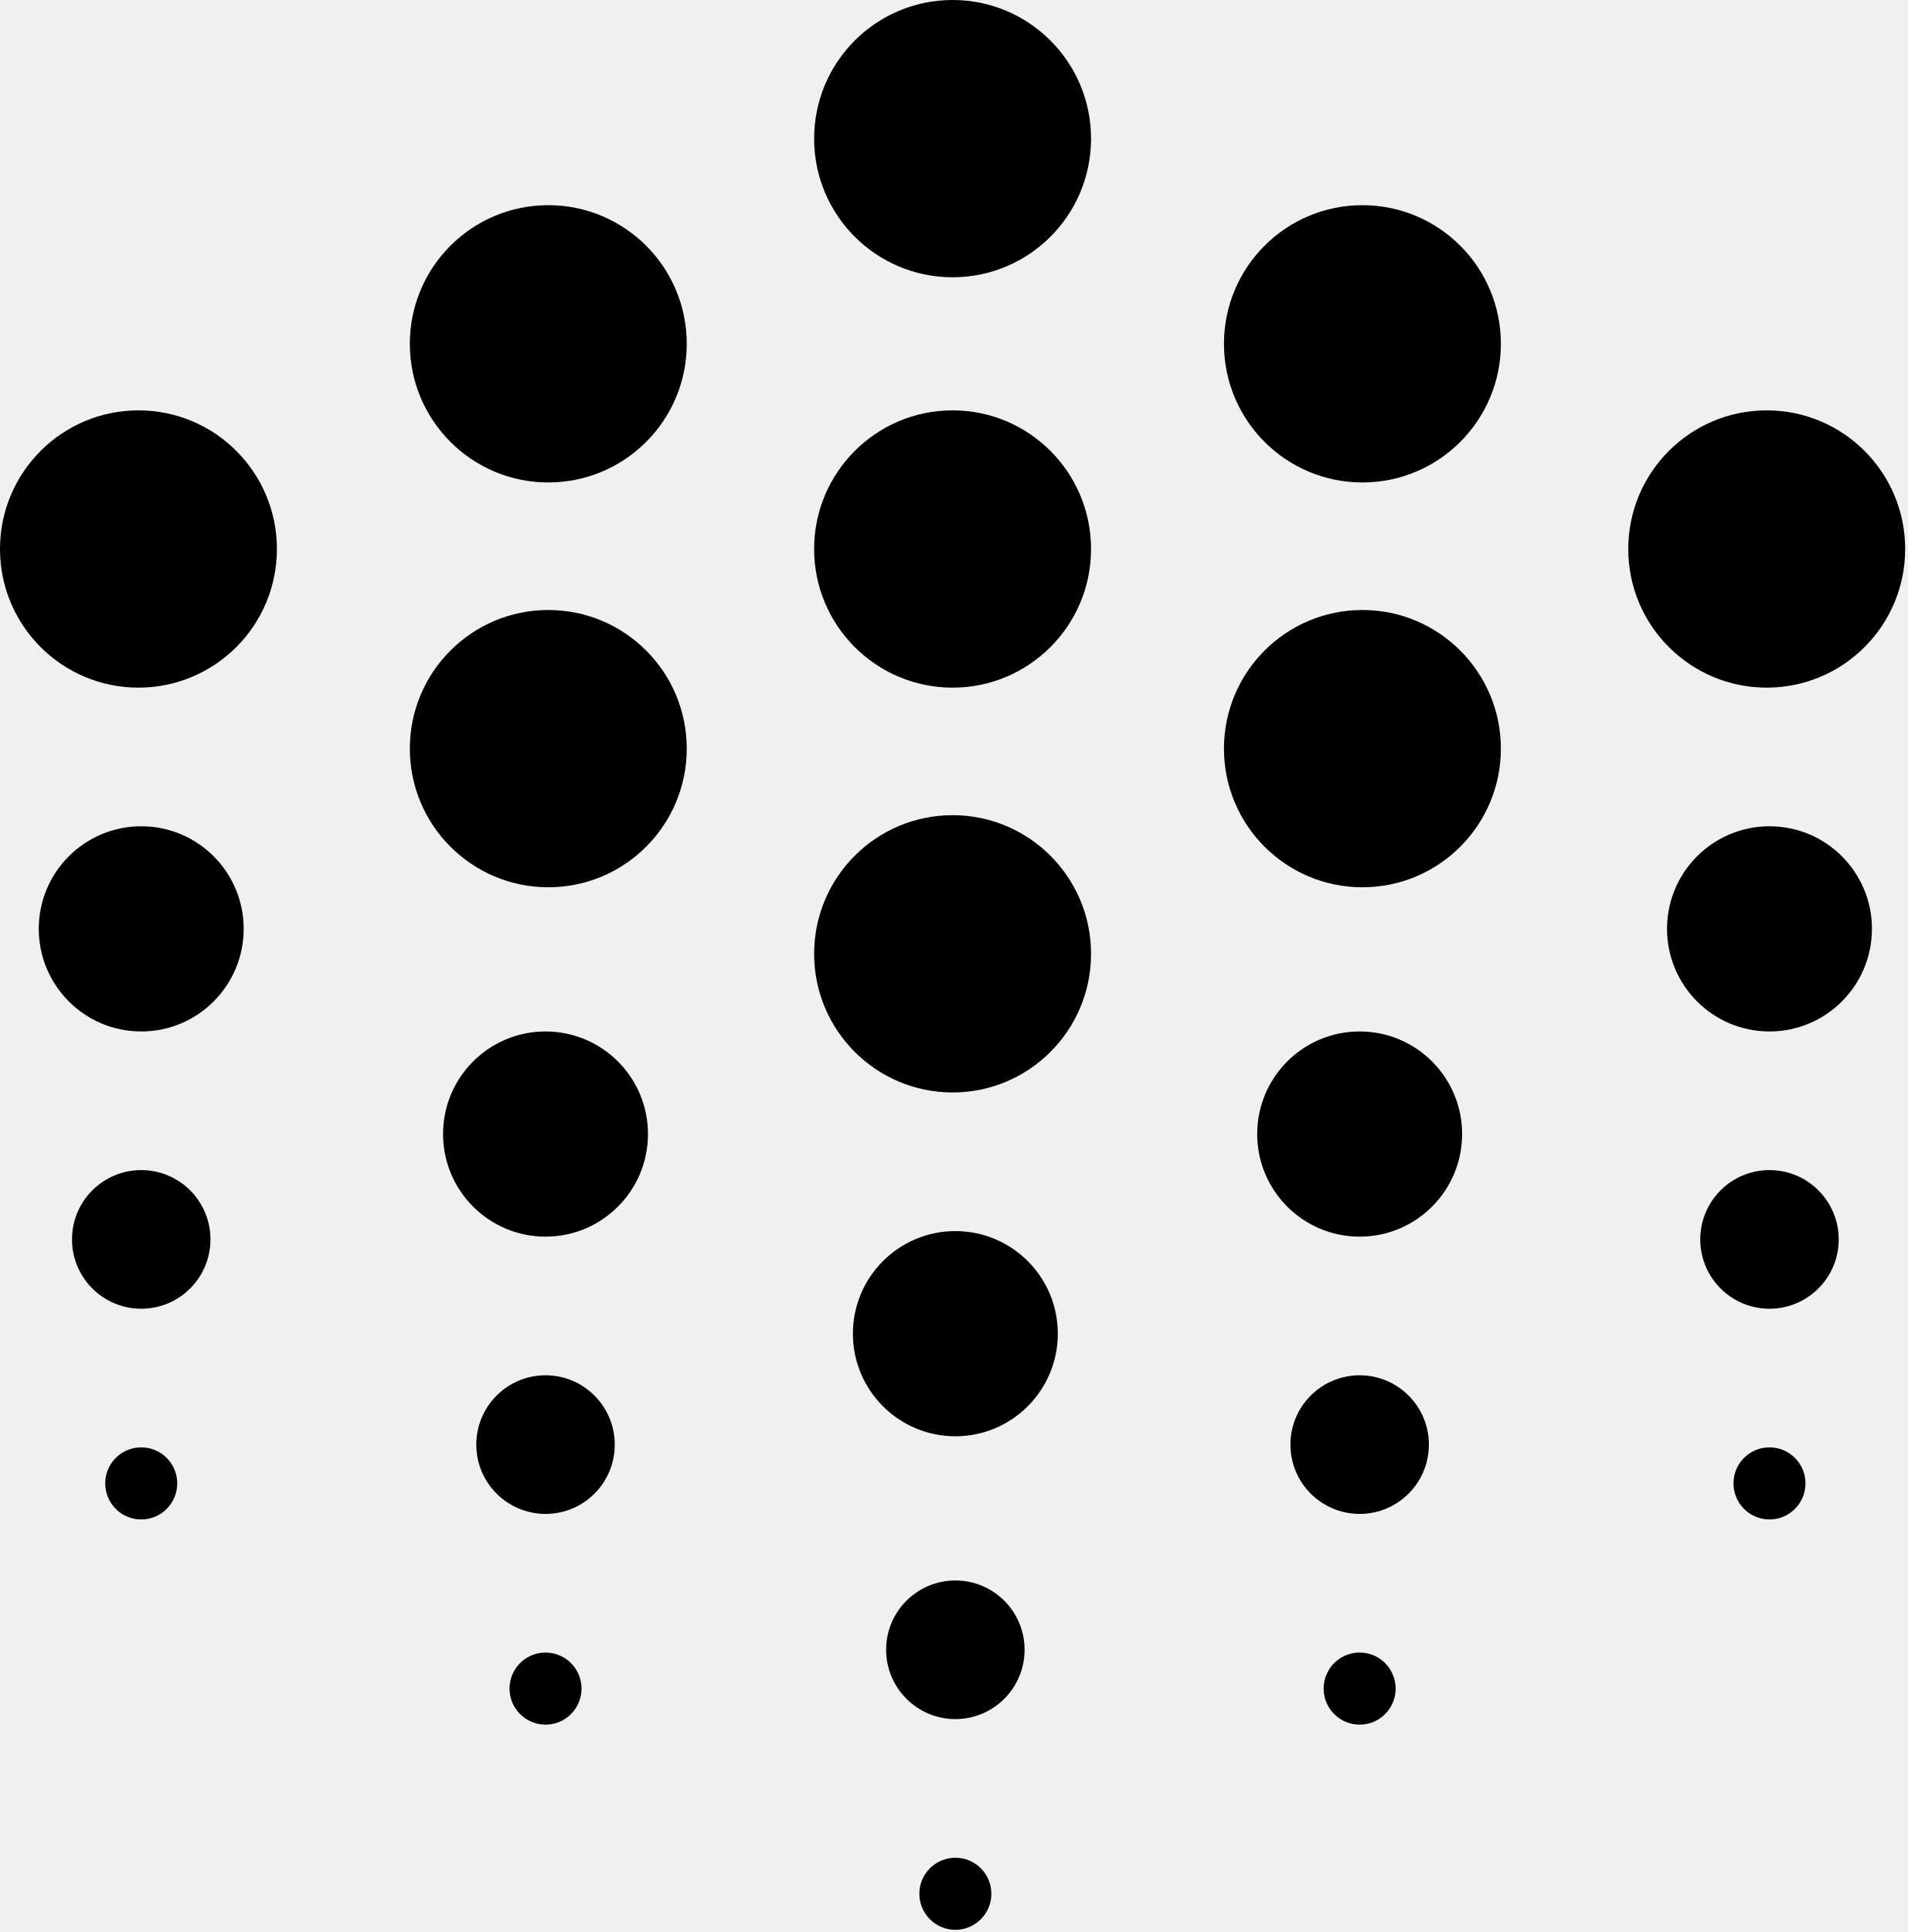
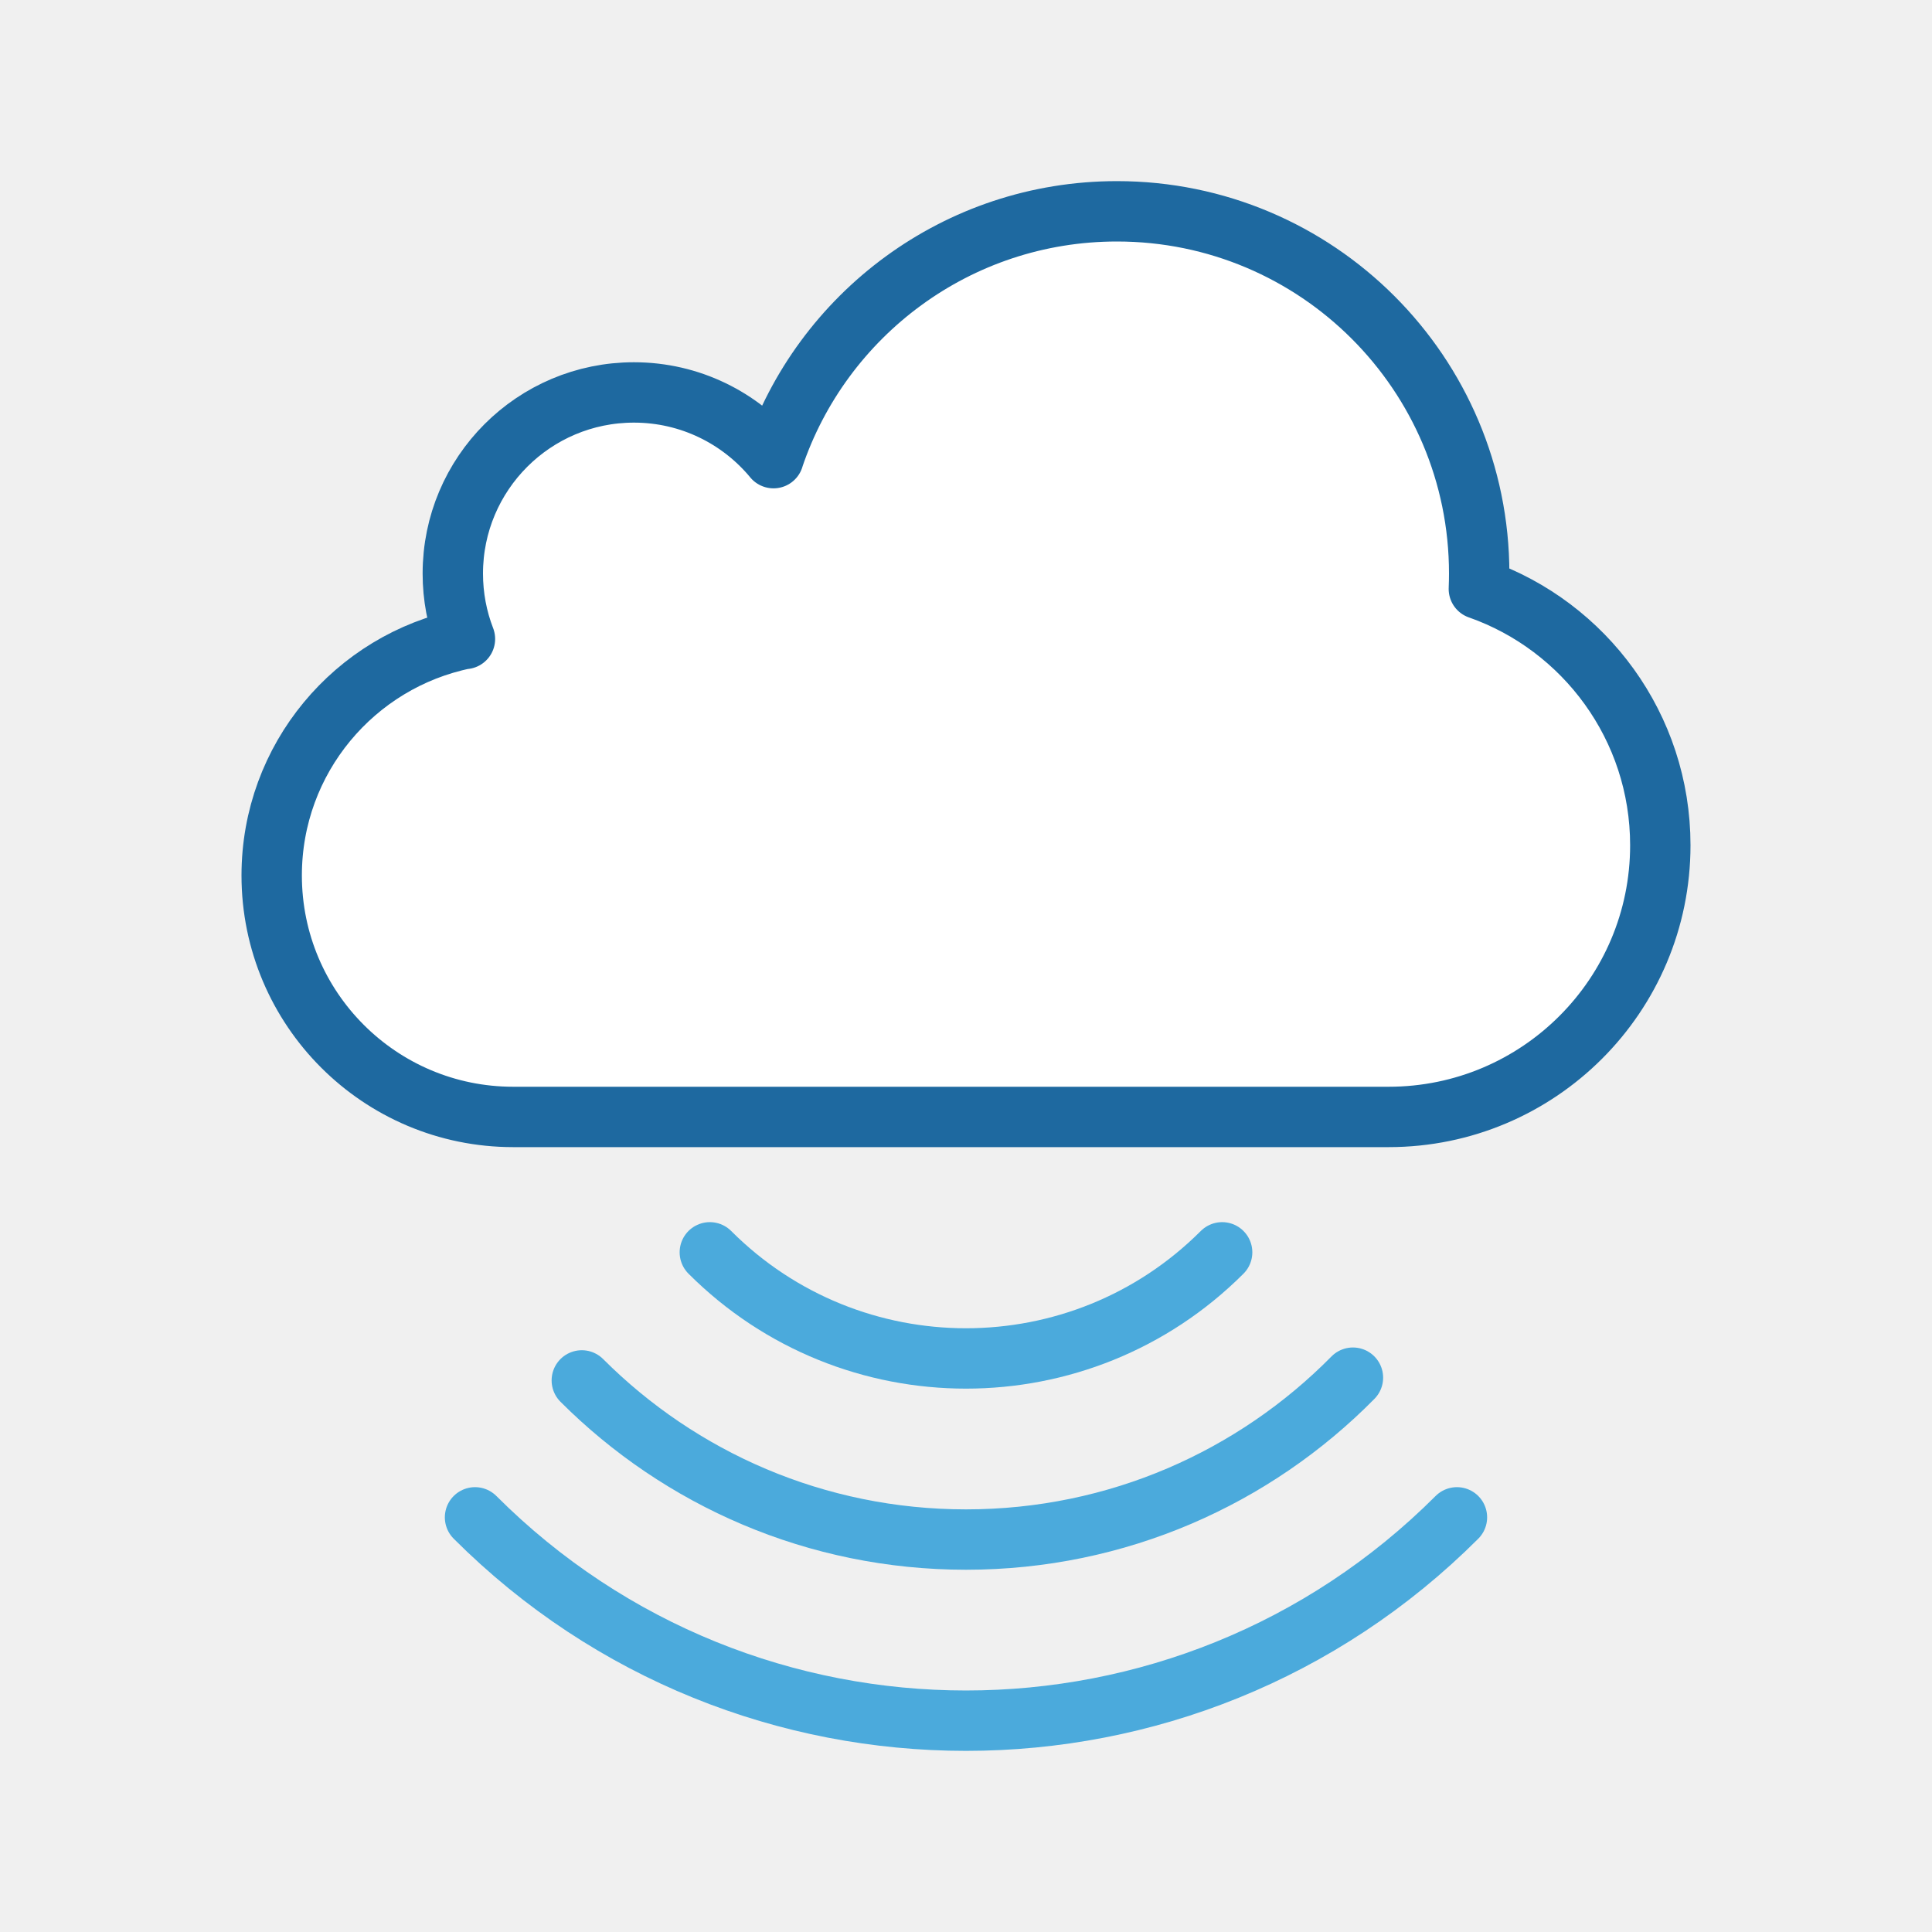
- <svg xmlns="http://www.w3.org/2000/svg" width="394" height="399" viewBox="0 0 394 399">
-   <path d="M196.742 57.263C212.525 57.263 225.33 44.448 225.33 28.632C225.33 12.82 212.525 0 196.742 0C180.944 0 168.139 12.82 168.139 28.632C168.139 44.448 180.944 57.263 196.742 57.263Z" />
-   <path d="M29.167 213.019C40.861 213.019 50.327 203.527 50.327 191.826C50.327 180.125 40.861 170.644 29.167 170.644C17.483 170.644 8.007 180.125 8.007 191.826C8.007 203.527 17.483 213.019 29.167 213.019Z" />
-   <path d="M365.451 213.019C377.129 213.019 386.606 203.527 386.606 191.826C386.606 180.125 377.129 170.644 365.451 170.644C353.762 170.644 344.285 180.125 344.285 191.826C344.285 203.527 353.762 213.019 365.451 213.019Z" />
-   <path d="M218.467 275.433C218.467 287.132 208.991 296.623 197.309 296.623C185.622 296.623 176.146 287.132 176.146 275.433C176.146 263.733 185.622 254.248 197.309 254.248C208.991 254.248 218.467 263.733 218.467 275.433Z" />
-   <path d="M112.662 255.393C124.355 255.393 133.825 245.902 133.825 234.206C133.825 222.5 124.355 213.019 112.662 213.019C100.975 213.019 91.504 222.5 91.504 234.206C91.504 245.902 100.975 255.393 112.662 255.393Z" />
-   <path d="M301.965 234.206C301.965 245.902 292.489 255.393 280.807 255.393C269.114 255.393 259.644 245.902 259.644 234.206C259.644 222.5 269.114 213.019 280.807 213.019C292.489 213.019 301.965 222.5 301.965 234.206Z" />
-   <path d="M29.175 270.282C37.069 270.282 43.465 263.864 43.465 255.971C43.465 248.058 37.069 241.65 29.175 241.65C21.27 241.65 14.87 248.058 14.87 255.971C14.87 263.864 21.27 270.282 29.175 270.282Z" />
-   <path d="M379.743 255.971C379.743 263.864 373.338 270.282 365.446 270.282C357.548 270.282 351.148 263.864 351.148 255.971C351.148 248.058 357.548 241.65 365.446 241.65C373.338 241.65 379.743 248.058 379.743 255.971Z" />
-   <path d="M197.312 355.031C205.196 355.031 211.604 348.613 211.604 340.705C211.604 332.802 205.196 326.4 197.312 326.4C189.422 326.4 183.009 332.802 183.009 340.705C183.009 348.613 189.422 355.031 197.312 355.031Z" />
-   <path d="M126.962 298.346C126.962 306.251 120.563 312.656 112.67 312.656C104.772 312.656 98.367 306.251 98.367 298.346C98.367 290.435 104.772 284.025 112.67 284.025C120.563 284.025 126.962 290.435 126.962 298.346Z" />
-   <path d="M280.812 312.656C288.693 312.656 295.102 306.251 295.102 298.346C295.102 290.435 288.693 284.025 280.812 284.025C272.91 284.025 266.507 290.435 266.507 298.346C266.507 306.251 272.91 312.656 280.812 312.656Z" />
-   <path d="M36.602 306.35C36.602 310.469 33.275 313.802 29.17 313.802C25.059 313.802 21.732 310.469 21.732 306.35C21.732 302.241 25.059 298.913 29.17 298.913C33.275 298.913 36.602 302.241 36.602 306.35Z" />
-   <path d="M365.448 313.802C369.546 313.802 372.88 310.469 372.88 306.35C372.88 302.241 369.546 298.913 365.448 298.913C361.335 298.913 358.011 302.241 358.011 306.35C358.011 310.469 361.335 313.802 365.448 313.802Z" />
-   <path d="M204.741 391.102C204.741 395.214 201.407 398.551 197.309 398.551C193.201 398.551 189.872 395.214 189.872 391.102C189.872 386.989 193.201 383.663 197.309 383.663C201.407 383.663 204.741 386.989 204.741 391.102Z" />
-   <path d="M112.662 356.176C116.768 356.176 120.1 352.839 120.1 348.732C120.1 344.615 116.768 341.288 112.662 341.288C108.562 341.288 105.23 344.615 105.23 348.732C105.23 352.839 108.562 356.176 112.662 356.176Z" />
-   <path d="M288.239 348.732C288.239 352.839 284.905 356.176 280.807 356.176C276.688 356.176 273.369 352.839 273.369 348.732C273.369 344.615 276.688 341.288 280.807 341.288C284.905 341.288 288.239 344.615 288.239 348.732Z" />
-   <path d="M225.33 113.381C225.33 129.195 212.525 142.012 196.742 142.012C180.944 142.012 168.139 129.195 168.139 113.381C168.139 97.572 180.944 84.749 196.742 84.749C212.525 84.749 225.33 97.572 225.33 113.381Z" />
-   <path d="M196.742 225.617C212.525 225.617 225.33 212.797 225.33 196.99C225.33 181.173 212.525 168.353 196.742 168.353C180.944 168.353 168.139 181.173 168.139 196.99C168.139 212.797 180.944 225.617 196.742 225.617Z" />
-   <path d="M393.469 113.381C393.469 129.195 380.667 142.012 364.876 142.012C349.081 142.012 336.279 129.195 336.279 113.381C336.279 97.572 349.081 84.749 364.876 84.749C380.667 84.749 393.469 97.572 393.469 113.381Z" />
-   <path d="M28.598 142.012C44.391 142.012 57.19 129.195 57.19 113.381C57.19 97.572 44.391 84.749 28.598 84.749C12.805 84.749 0 97.572 0 113.381C0 129.195 12.805 142.012 28.598 142.012Z" />
-   <path d="M141.832 71.006C141.832 86.818 129.031 99.638 113.237 99.638C97.442 99.638 84.642 86.818 84.642 71.006C84.642 55.184 97.442 42.375 113.237 42.375C129.031 42.375 141.832 55.184 141.832 71.006Z" />
-   <path d="M113.237 183.242C129.031 183.242 141.832 170.421 141.832 154.608C141.832 138.8 129.031 125.979 113.237 125.979C97.442 125.979 84.642 138.8 84.642 154.608C84.642 170.421 97.442 183.242 113.237 183.242Z" />
-   <path d="M309.971 71.006C309.971 86.818 297.167 99.638 281.373 99.638C265.58 99.638 252.781 86.818 252.781 71.006C252.781 55.184 265.58 42.375 281.373 42.375C297.167 42.375 309.971 55.184 309.971 71.006Z" />
-   <path d="M281.373 183.242C297.167 183.242 309.971 170.421 309.971 154.608C309.971 138.8 297.167 125.979 281.373 125.979C265.58 125.979 252.781 138.8 252.781 154.608C252.781 170.421 265.58 183.242 281.373 183.242Z" />
+ <svg xmlns="http://www.w3.org/2000/svg" width="800px" height="800px" viewBox="0 0 64 64" version="1.1">
+   <defs>
+ 
+ </defs>
+   <g id="General" stroke="none" stroke-width="1" fill="none" fill-rule="evenodd">
+     <g id="SLICES-64px" transform="translate(-450, -200)">
+ 
+ </g>
+     <g id="ICONS" transform="translate(-445, -195)">
+       <g id="cld-cloud-wifi" transform="translate(454, 202)">
+         <path d="M39.991,12.509 C43.491,13.741 46,17.078 46,21 C46,25.971 41.97,30 37,30 L8,30 C3.582,30 0,26.418 0,22 C0,18.13 2.749,14.902 6.4,14.16 L6.402,14.166 C6.142,13.494 6,12.764 6,12 C6,8.687 8.686,6 12,6 C13.86,6 15.523,6.848 16.624,8.177 L16.622,8.176 C18.219,3.424 22.71,-0 28,-0 C34.627,-0 40,5.373 40,12 C40,12.17 39.996,12.34 39.989,12.509 L39.991,12.509 Z" id="Fill-615" fill="#FFFFFF">
+ 
+ </path>
+         <path d="M39.991,12.509 C43.491,13.741 46,17.078 46,21 C46,25.971 41.97,30 37,30 L8,30 C3.582,30 0,26.418 0,22 C0,18.13 2.749,14.902 6.4,14.16 L6.402,14.166 C6.142,13.494 6,12.764 6,12 C6,8.687 8.686,6 12,6 C13.86,6 15.523,6.848 16.624,8.177 L16.622,8.176 C18.219,3.424 22.71,-0 28,-0 C34.627,-0 40,5.373 40,12 C40,12.17 39.996,12.34 39.989,12.509 L39.991,12.509 Z" id="Stroke-616" stroke="#1E69A0" stroke-width="2" stroke-linecap="round" stroke-linejoin="round">
+ 
+ </path>
+         <path d="M35.818,38.637 C32.553,41.948 28.016,44 23,44 C18.03,44 13.53,41.986 10.273,38.728" id="Stroke-617" stroke="#4BAADC" stroke-width="2" stroke-linecap="round" stroke-linejoin="round">
+ 
+ </path>
+         <path d="M31.485,34.485 C26.798,39.172 19.201,39.172 14.514,34.485" id="Stroke-618" stroke="#4BAADC" stroke-width="2" stroke-linecap="round" stroke-linejoin="round">
+ 
+ </path>
+         <path d="M6.736,43.264 C15.718,52.245 30.281,52.245 39.263,43.264" id="Stroke-619" stroke="#4BAADC" stroke-width="2" stroke-linecap="round" stroke-linejoin="round">
+ 
+ </path>
+       </g>
+     </g>
+   </g>
</svg>
